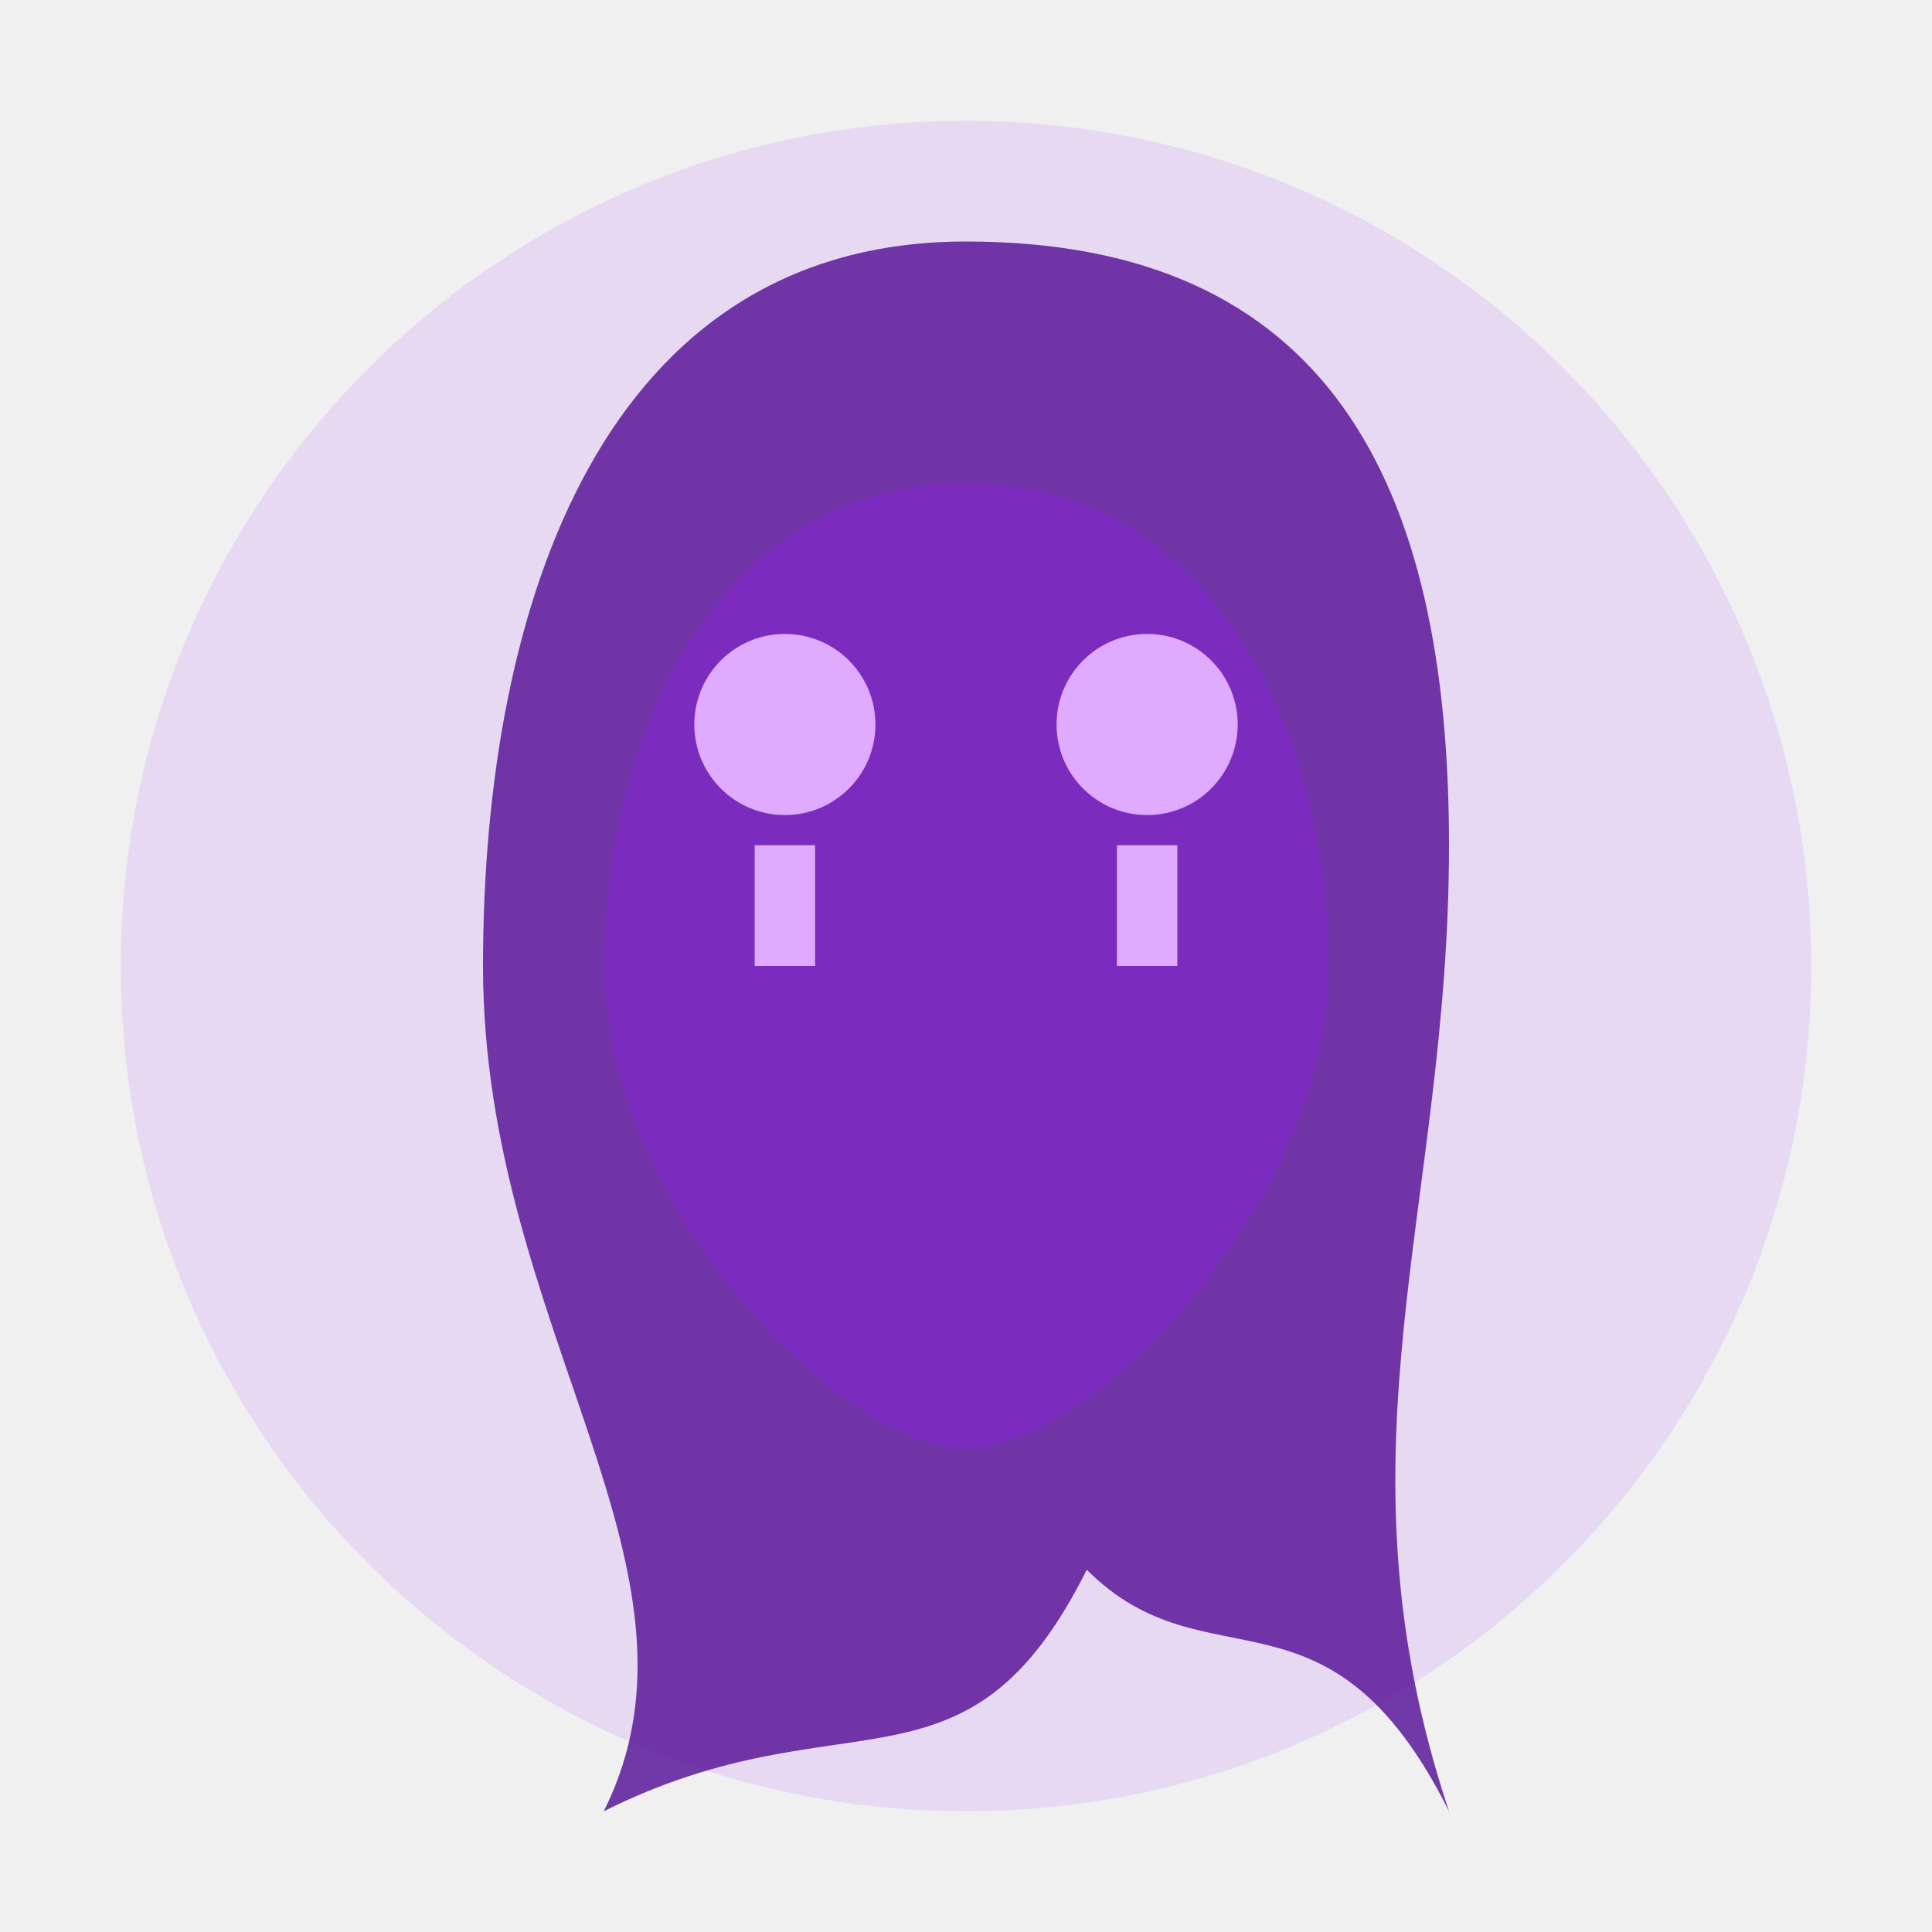
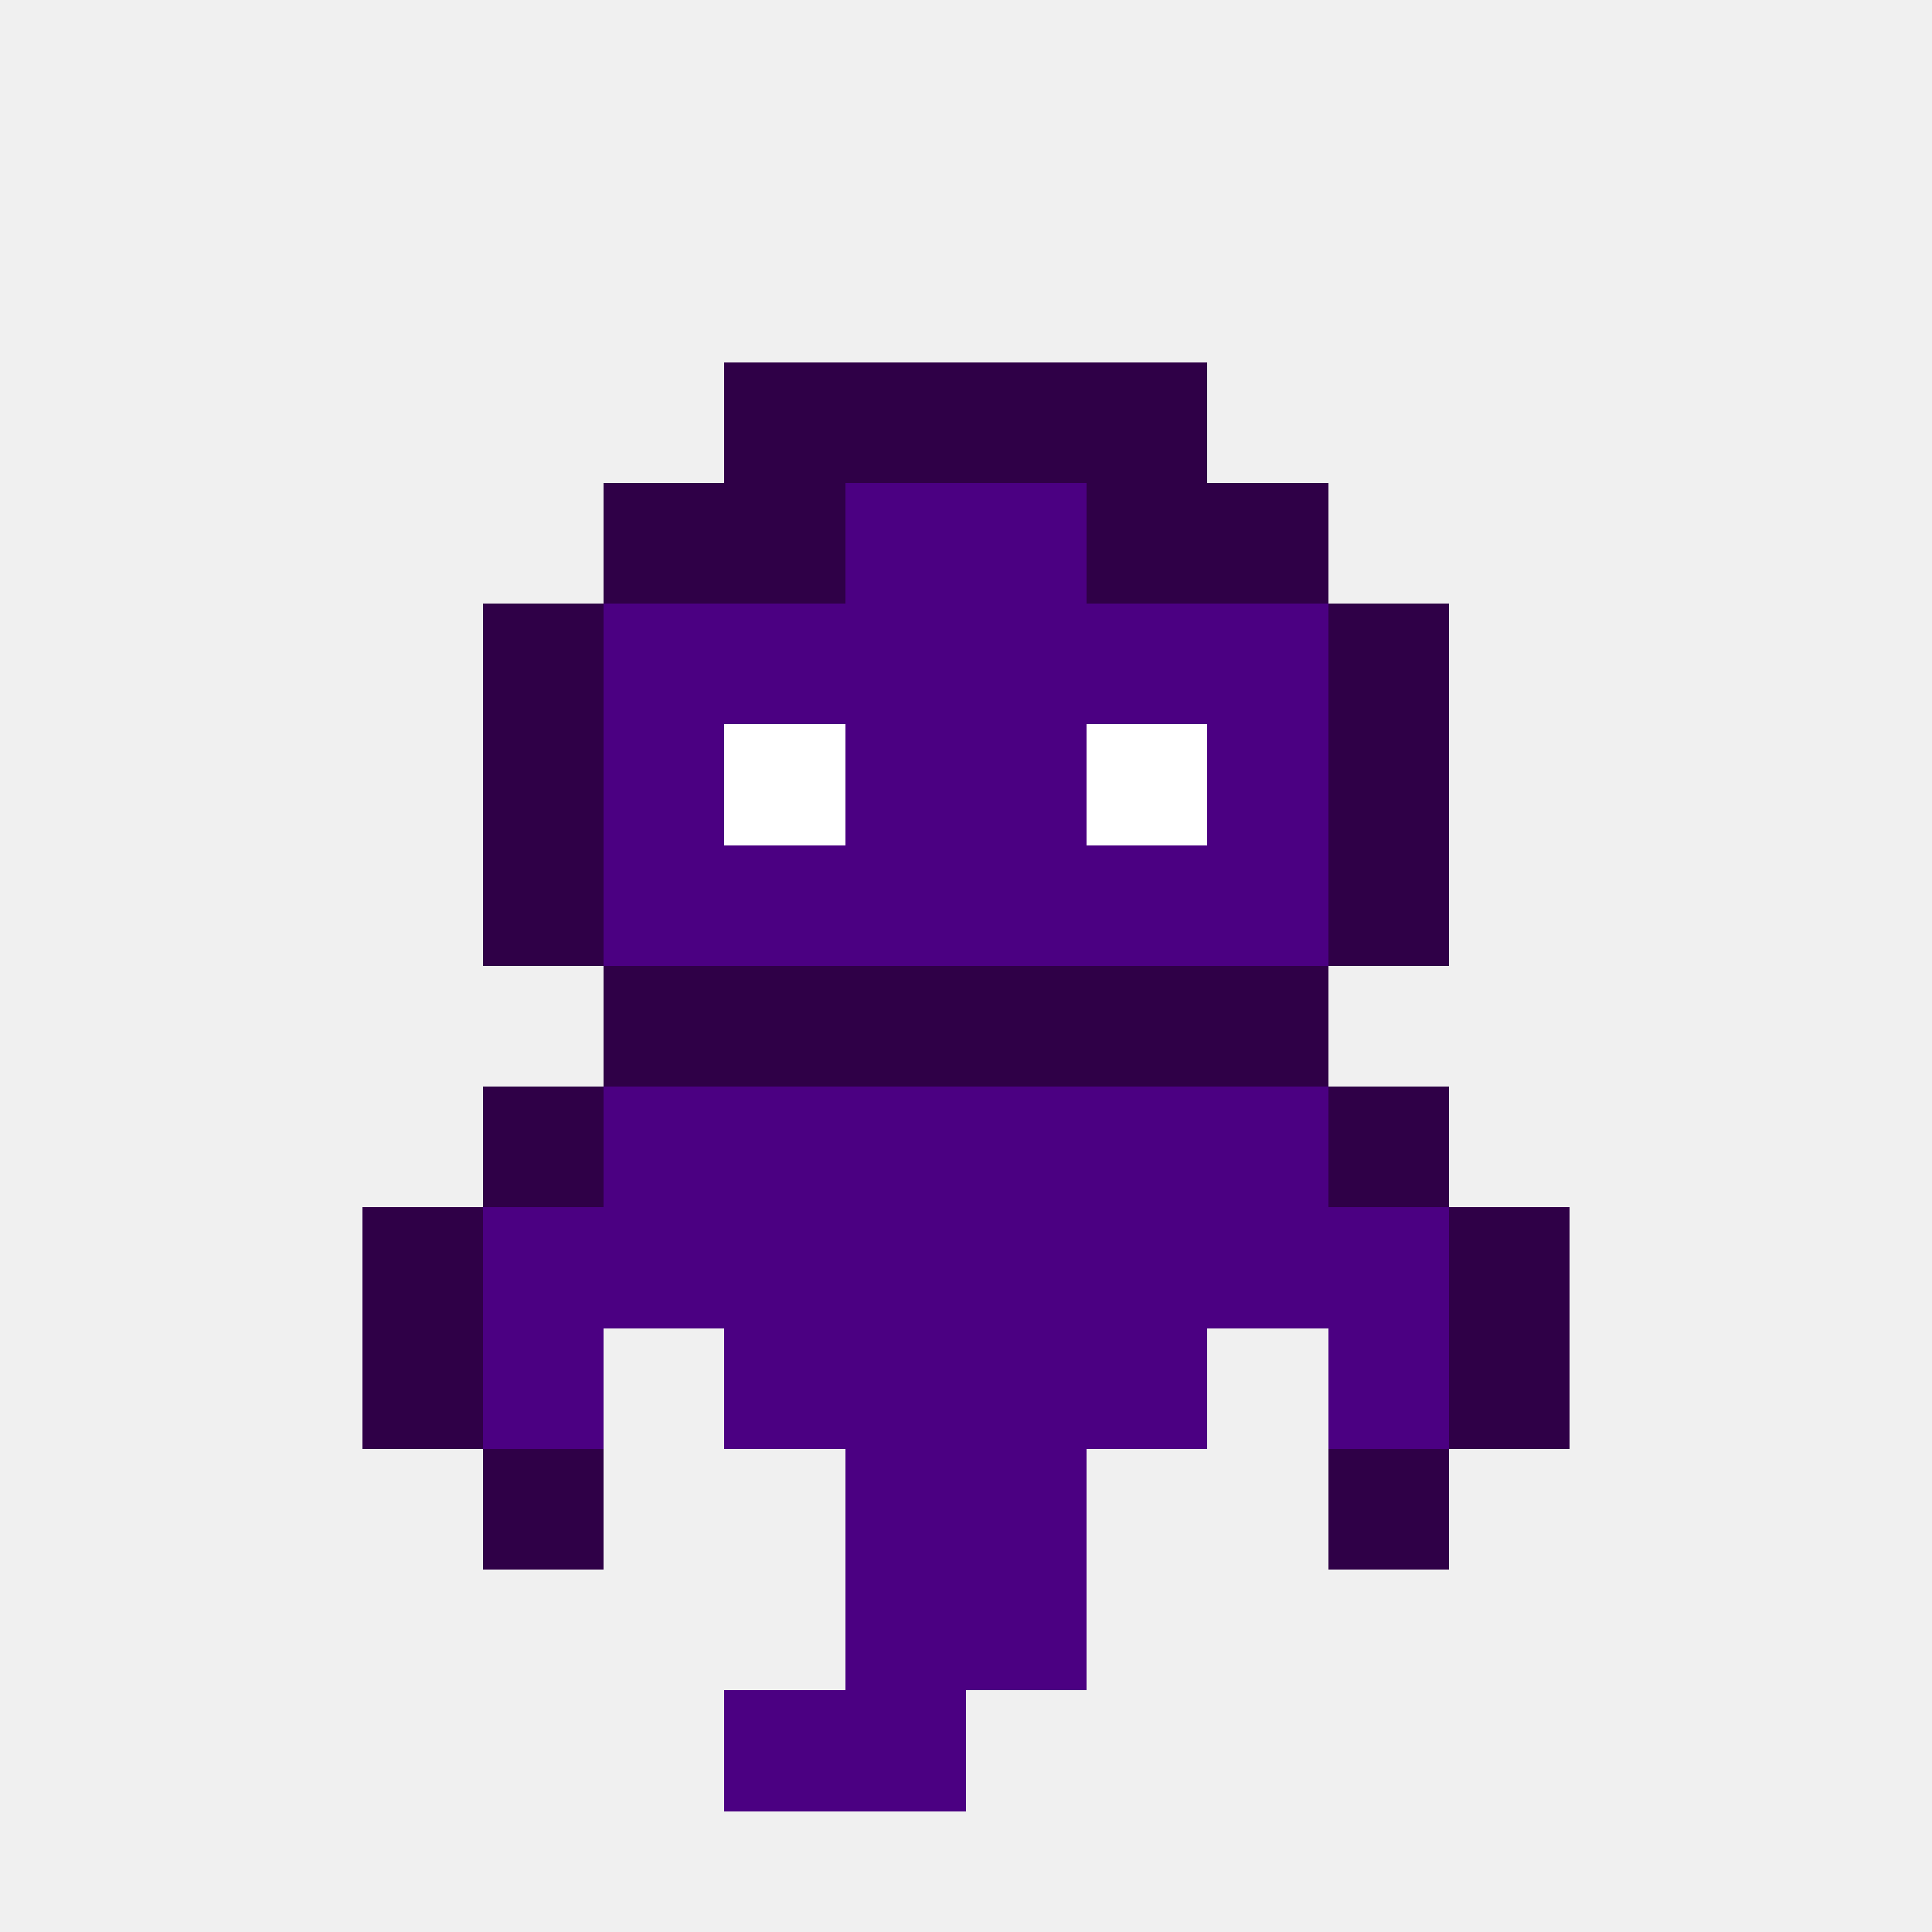
- <svg xmlns="http://www.w3.org/2000/svg" width="32" height="32" viewBox="0 0 32 32">
-   <g transform="translate(0, 0)">
-     <circle cx="16" cy="16" r="14" fill="#c77dff" opacity="0.2" />
-     <path d="M 16 4 C 10 4 8 10 8 16 C 8 22 12 26 10 30 C 14 28 16 30 18 26 C 20 28 22 26 24 30 C 22 24 24 20 24 14 C 24 8 22 4 16 4 Z" fill="#5a189a" opacity="0.85" />
-     <path d="M 16 8 C 12 8 10 12 10 16 C 10 20 14 24 16 24 C 18 24 22 20 22 16 C 22 12 20 8 16 8 Z" fill="#7b2cbf" />
-     <circle cx="13" cy="12" r="1.5" fill="#e0aaff" />
-     <circle cx="19" cy="12" r="1.5" fill="#e0aaff" />
-     <path d="M 13 14 L 13 16 M 19 14 L 19 16" stroke="#e0aaff" stroke-width="1" />
-   </g>
+ <svg xmlns="http://www.w3.org/2000/svg" width="16" height="16" viewBox="0 0 16 16" shape-rendering="crispEdges">
+   <rect x="6" y="3" width="1" height="1" fill="#2F0047" />
+   <rect x="7" y="3" width="1" height="1" fill="#2F0047" />
+   <rect x="8" y="3" width="1" height="1" fill="#2F0047" />
+   <rect x="9" y="3" width="1" height="1" fill="#2F0047" />
+   <rect x="5" y="4" width="1" height="1" fill="#2F0047" />
+   <rect x="6" y="4" width="1" height="1" fill="#2F0047" />
+   <rect x="7" y="4" width="1" height="1" fill="#4B0082" />
+   <rect x="8" y="4" width="1" height="1" fill="#4B0082" />
+   <rect x="9" y="4" width="1" height="1" fill="#2F0047" />
+   <rect x="10" y="4" width="1" height="1" fill="#2F0047" />
+   <rect x="4" y="5" width="1" height="1" fill="#2F0047" />
+   <rect x="5" y="5" width="1" height="1" fill="#4B0082" />
+   <rect x="6" y="5" width="1" height="1" fill="#4B0082" />
+   <rect x="7" y="5" width="1" height="1" fill="#4B0082" />
+   <rect x="8" y="5" width="1" height="1" fill="#4B0082" />
+   <rect x="9" y="5" width="1" height="1" fill="#4B0082" />
+   <rect x="10" y="5" width="1" height="1" fill="#4B0082" />
+   <rect x="11" y="5" width="1" height="1" fill="#2F0047" />
+   <rect x="4" y="6" width="1" height="1" fill="#2F0047" />
+   <rect x="5" y="6" width="1" height="1" fill="#4B0082" />
+   <rect x="6" y="6" width="1" height="1" fill="#FFFFFF" />
+   <rect x="7" y="6" width="1" height="1" fill="#4B0082" />
+   <rect x="8" y="6" width="1" height="1" fill="#4B0082" />
+   <rect x="9" y="6" width="1" height="1" fill="#FFFFFF" />
+   <rect x="10" y="6" width="1" height="1" fill="#4B0082" />
+   <rect x="11" y="6" width="1" height="1" fill="#2F0047" />
+   <rect x="4" y="7" width="1" height="1" fill="#2F0047" />
+   <rect x="5" y="7" width="1" height="1" fill="#4B0082" />
+   <rect x="6" y="7" width="1" height="1" fill="#4B0082" />
+   <rect x="7" y="7" width="1" height="1" fill="#4B0082" />
+   <rect x="8" y="7" width="1" height="1" fill="#4B0082" />
+   <rect x="9" y="7" width="1" height="1" fill="#4B0082" />
+   <rect x="10" y="7" width="1" height="1" fill="#4B0082" />
+   <rect x="11" y="7" width="1" height="1" fill="#2F0047" />
+   <rect x="5" y="8" width="1" height="1" fill="#2F0047" />
+   <rect x="6" y="8" width="1" height="1" fill="#2F0047" />
+   <rect x="7" y="8" width="1" height="1" fill="#2F0047" />
+   <rect x="8" y="8" width="1" height="1" fill="#2F0047" />
+   <rect x="9" y="8" width="1" height="1" fill="#2F0047" />
+   <rect x="10" y="8" width="1" height="1" fill="#2F0047" />
+   <rect x="4" y="9" width="1" height="1" fill="#2F0047" />
+   <rect x="5" y="9" width="1" height="1" fill="#4B0082" />
+   <rect x="6" y="9" width="1" height="1" fill="#4B0082" />
+   <rect x="7" y="9" width="1" height="1" fill="#4B0082" />
+   <rect x="8" y="9" width="1" height="1" fill="#4B0082" />
+   <rect x="9" y="9" width="1" height="1" fill="#4B0082" />
+   <rect x="10" y="9" width="1" height="1" fill="#4B0082" />
+   <rect x="11" y="9" width="1" height="1" fill="#2F0047" />
+   <rect x="3" y="10" width="1" height="1" fill="#2F0047" />
+   <rect x="4" y="10" width="1" height="1" fill="#4B0082" />
+   <rect x="5" y="10" width="1" height="1" fill="#4B0082" />
+   <rect x="6" y="10" width="1" height="1" fill="#4B0082" />
+   <rect x="7" y="10" width="1" height="1" fill="#4B0082" />
+   <rect x="8" y="10" width="1" height="1" fill="#4B0082" />
+   <rect x="9" y="10" width="1" height="1" fill="#4B0082" />
+   <rect x="10" y="10" width="1" height="1" fill="#4B0082" />
+   <rect x="11" y="10" width="1" height="1" fill="#4B0082" />
+   <rect x="12" y="10" width="1" height="1" fill="#2F0047" />
+   <rect x="3" y="11" width="1" height="1" fill="#2F0047" />
+   <rect x="4" y="11" width="1" height="1" fill="#4B0082" />
+   <rect x="6" y="11" width="1" height="1" fill="#4B0082" />
+   <rect x="7" y="11" width="1" height="1" fill="#4B0082" />
+   <rect x="8" y="11" width="1" height="1" fill="#4B0082" />
+   <rect x="9" y="11" width="1" height="1" fill="#4B0082" />
+   <rect x="11" y="11" width="1" height="1" fill="#4B0082" />
+   <rect x="12" y="11" width="1" height="1" fill="#2F0047" />
+   <rect x="4" y="12" width="1" height="1" fill="#2F0047" />
+   <rect x="7" y="12" width="1" height="1" fill="#4B0082" />
+   <rect x="8" y="12" width="1" height="1" fill="#4B0082" />
+   <rect x="11" y="12" width="1" height="1" fill="#2F0047" />
+   <rect x="7" y="13" width="1" height="1" fill="#4B0082" />
+   <rect x="8" y="13" width="1" height="1" fill="#4B0082" />
+   <rect x="6" y="14" width="1" height="1" fill="#4B0082" />
+   <rect x="7" y="14" width="1" height="1" fill="#4B0082" />
</svg>
